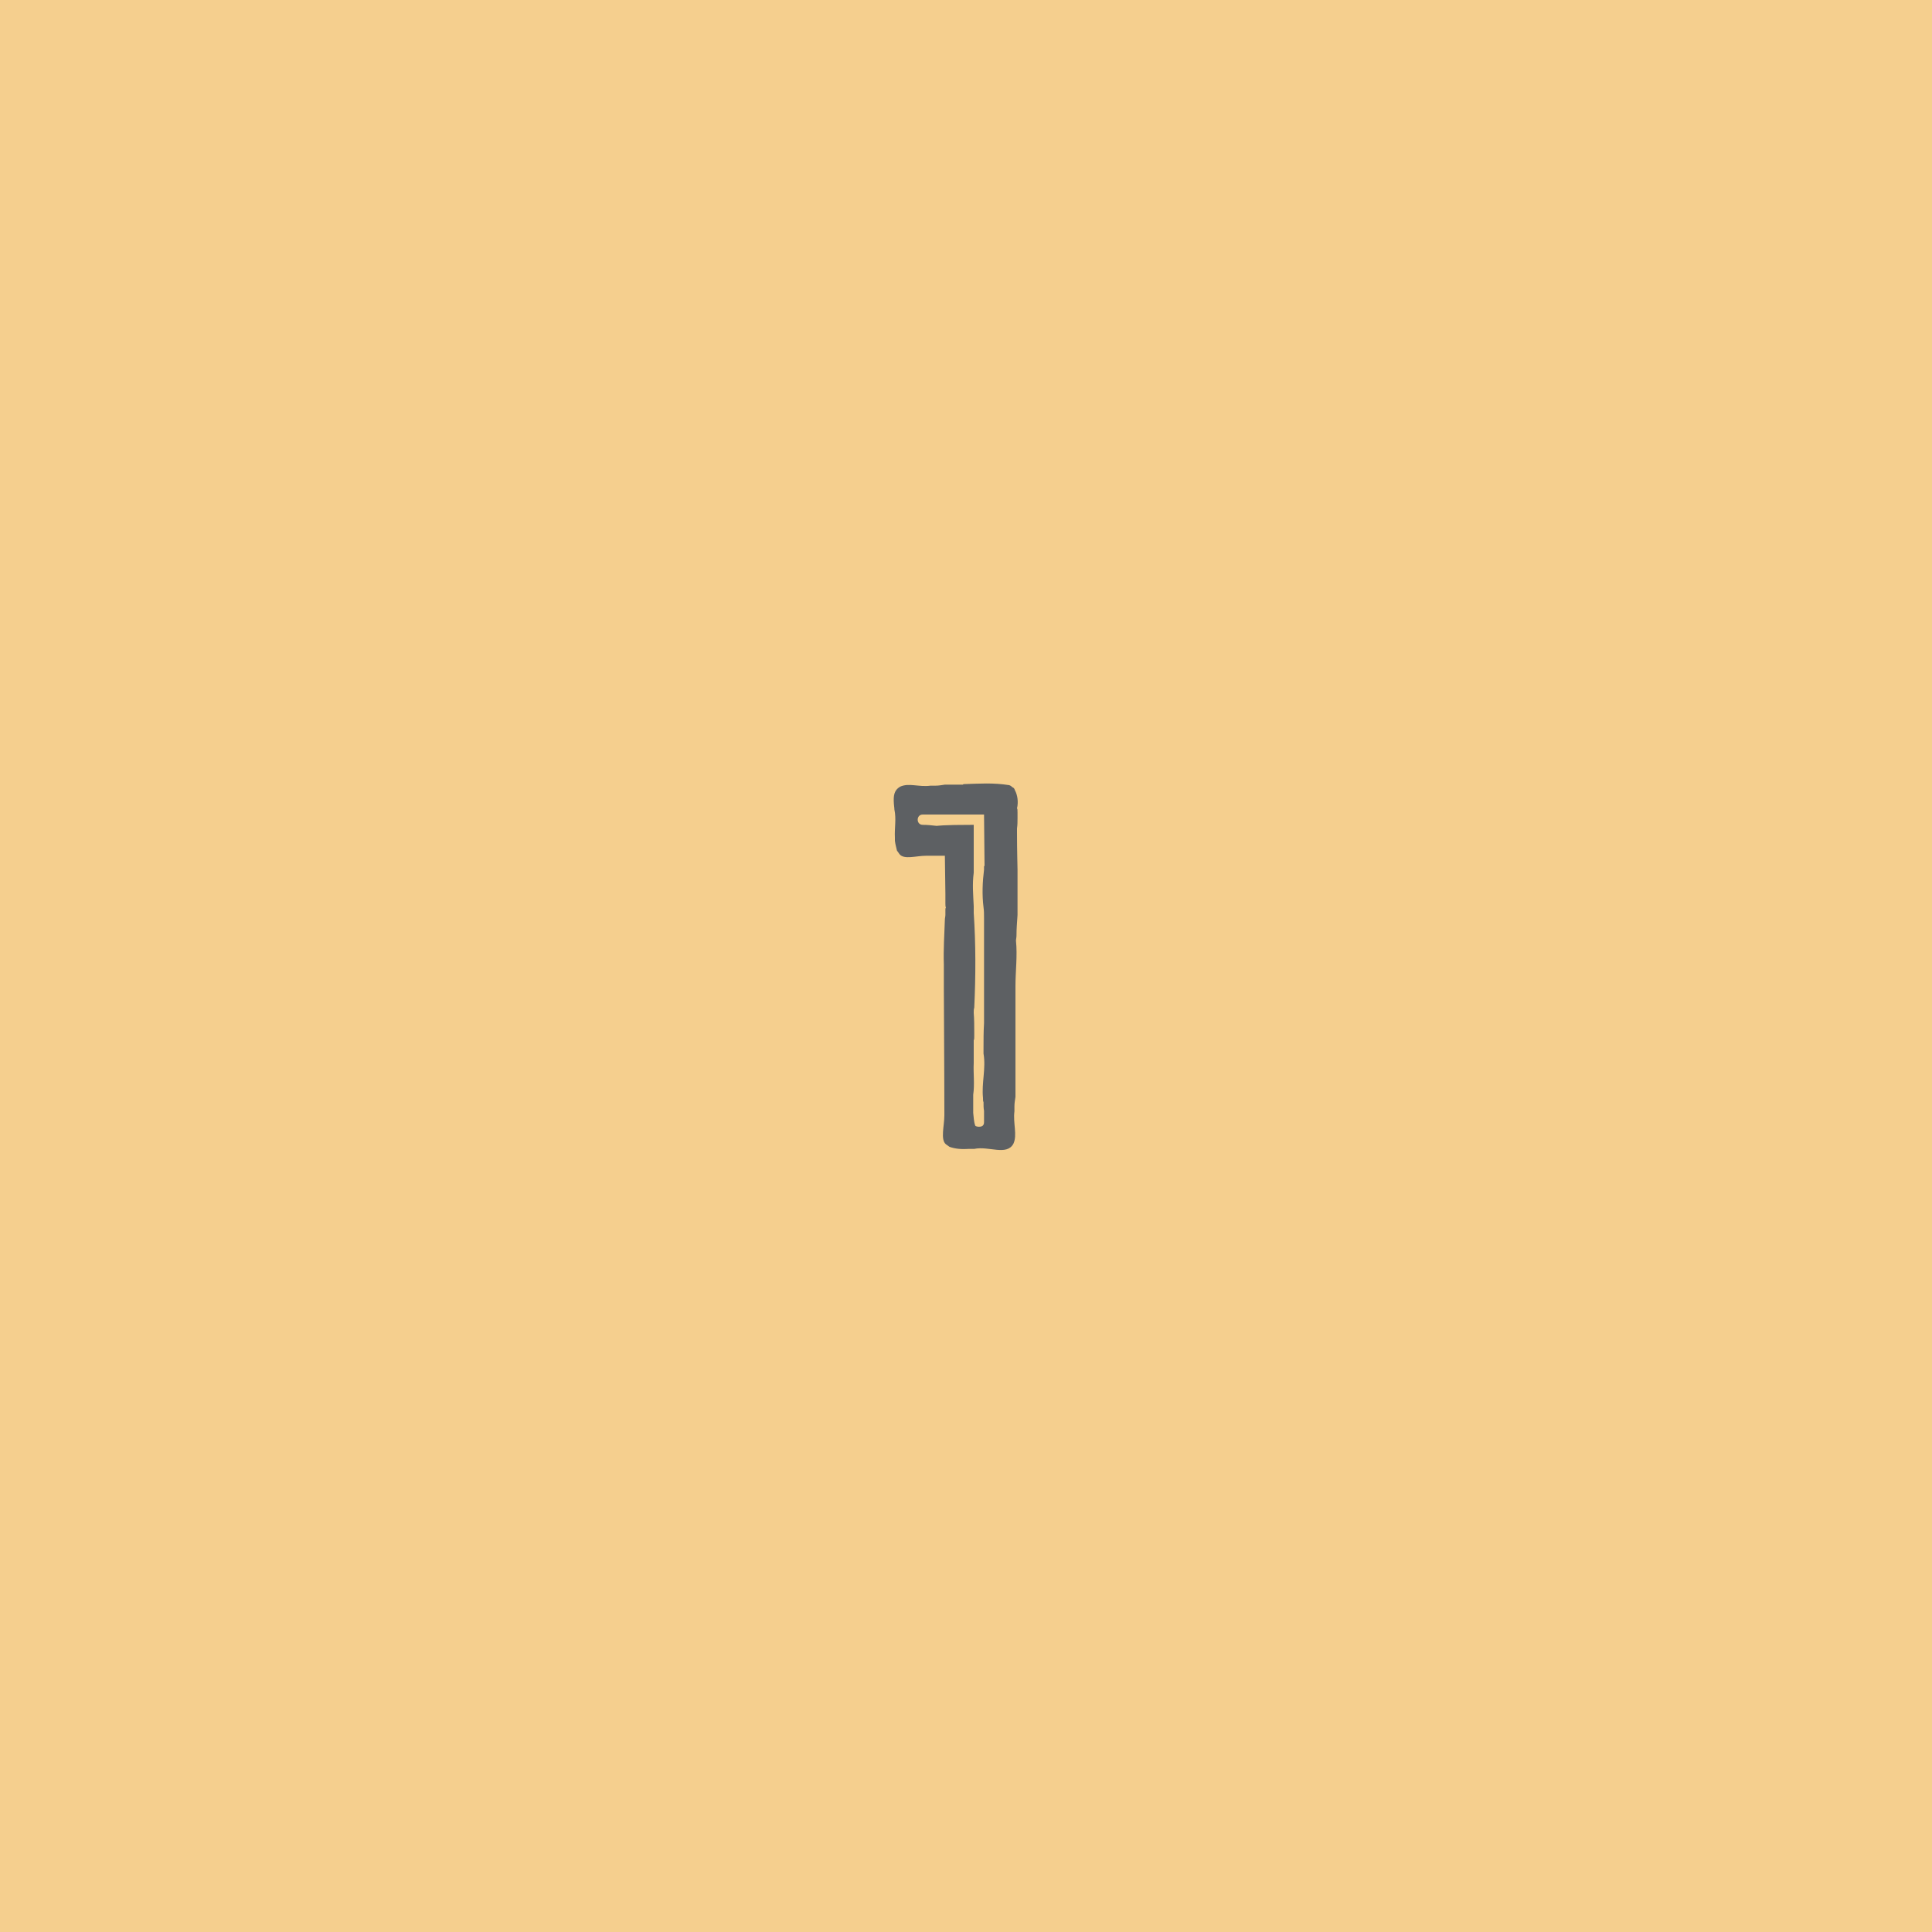
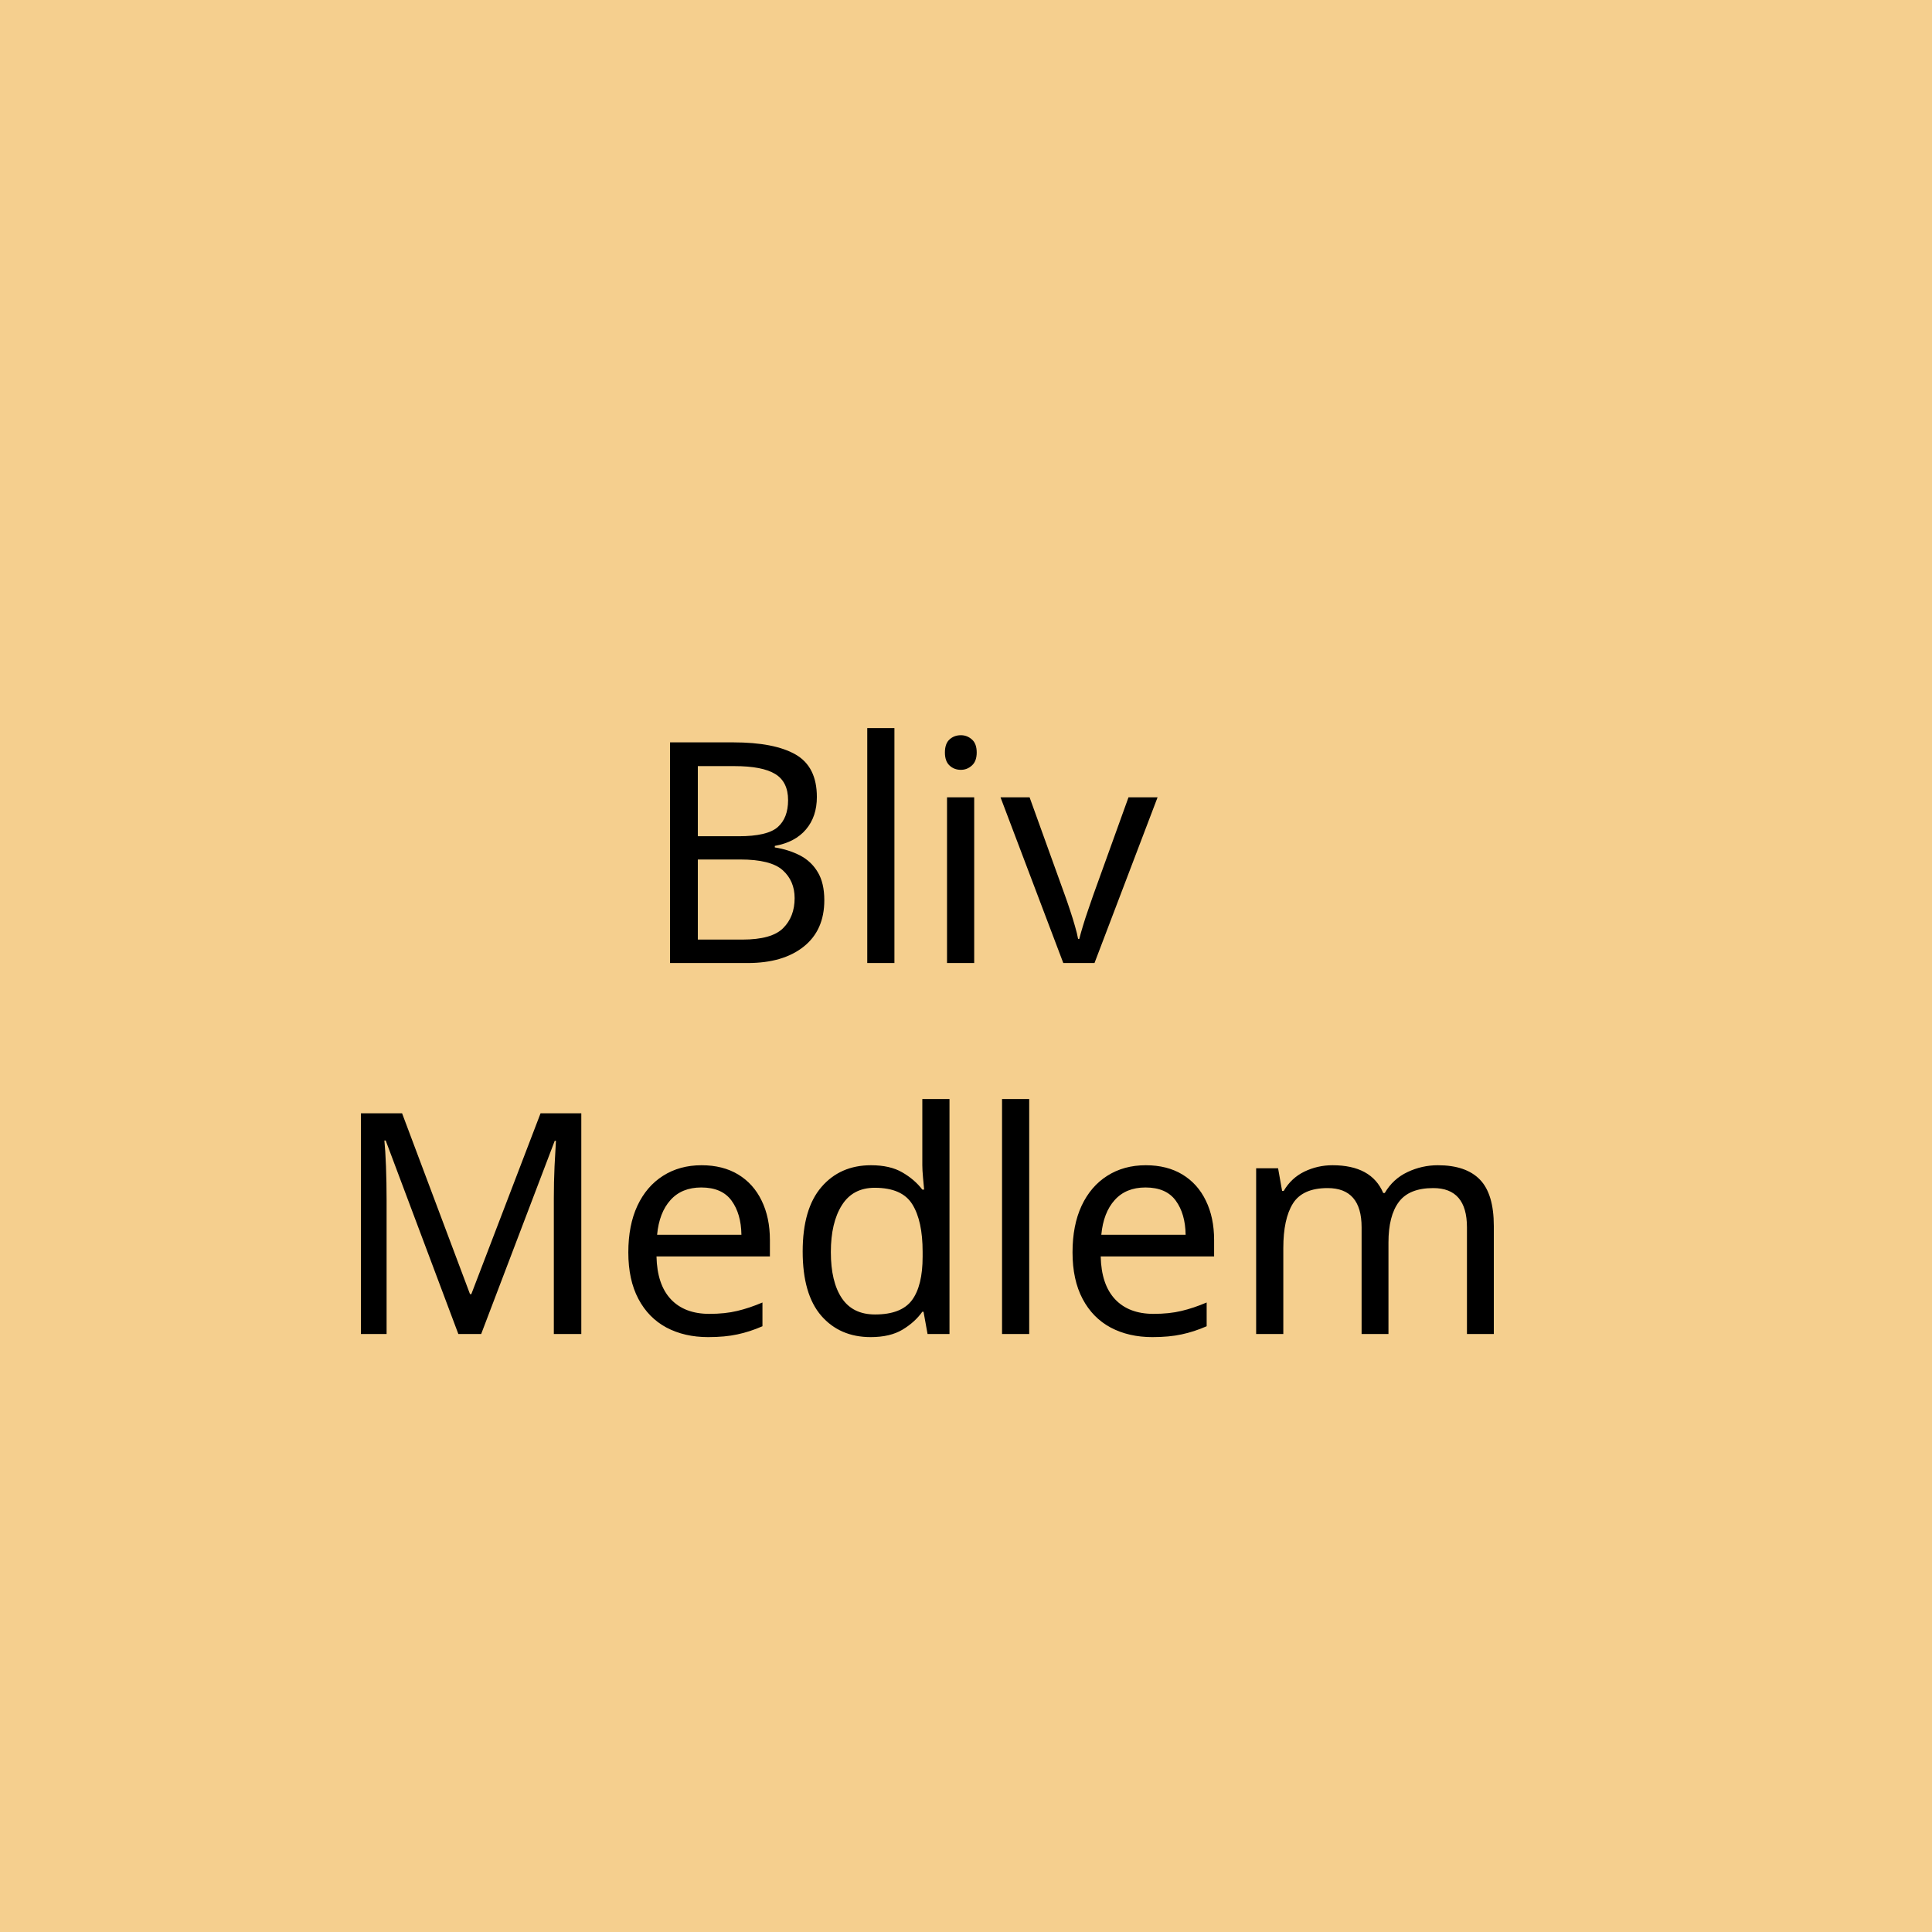
- <svg xmlns="http://www.w3.org/2000/svg" width="300px" height="300px" viewBox="0 0 300 300" version="1.1">
-   <defs />
-   <g id="Page-1" stroke="none" stroke-width="1" fill="none" fill-rule="evenodd">
+ <svg xmlns="http://www.w3.org/2000/svg" version="1.1" id="Layer_1" x="0px" y="0px" viewBox="0 0 300 300" style="enable-background:new 0 0 300 300;" xml:space="preserve">
+   <style type="text/css">
+ 	.st0{fill:#F5CF8E;}
+ 	.st1{fill:none;}
+ 	.st2{font-family:'ArialRoundedMTBold';}
+ 	.st3{font-size:48px;}
+ </style>
+   <g id="Page-1">
    <g id="example-mockup" transform="translate(-169, -361)">
      <g id="one" transform="translate(169, 361)">
-         <rect id="Rectangle-70" fill="#F5CF8E" x="0" y="0" width="300" height="300" />
-         <path d="M144.48,122 C142.64,122.24 141.12,121.52 139.76,122.16 C138.8,122.72 138.72,123.6 138.8,124.8 C138.8,125.04 138.88,125.36 138.88,125.68 C139.2,127.2 138.88,128.56 138.96,130.08 L138.96,130.56 C139.04,131.2 139.2,131.68 139.28,132.08 L139.68,132.64 C140.4,133.52 142.24,132.88 143.84,132.88 L146.72,132.88 L146.8,138.8 L146.8,140.32 C146.8,140.56 146.8,140.72 146.88,140.96 C146.8,141.04 146.8,141.12 146.8,141.28 L146.8,142.08 C146.8,142.32 146.72,142.56 146.72,142.8 C146.64,145.12 146.48,147.44 146.56,149.76 L146.56,153.44 C146.56,155.76 146.64,165.92 146.64,172.64 L146.64,173.2 C146.64,174.8 146,176.96 146.88,177.68 L147.44,178.08 C148.32,178.4 149.36,178.48 150.48,178.4 L151.28,178.4 C153.52,177.92 156.32,179.52 157.36,177.6 C158,176.24 157.28,174.4 157.52,172.56 L157.52,171.84 C157.52,171.28 157.6,170.88 157.68,170.32 L157.68,153.12 C157.68,150.8 158,148.4 157.76,146.08 C157.76,145.84 157.84,145.6 157.84,145.28 C157.84,144.24 157.92,143.28 158,142.08 L158,135.04 C158,134.64 157.92,132.08 157.92,129.28 L157.92,128.64 C158,128.08 158,127.6 158,127.04 L158,126.16 C158,125.84 158,125.6 157.92,125.52 C158.16,124.56 158,123.44 157.6,122.72 C157.52,122.48 157.44,122.32 157.2,122.24 C157.12,122.16 156.96,122 156.72,121.92 C154.24,121.52 152.08,121.68 149.6,121.76 L149.52,121.84 L146.72,121.84 C146.16,121.92 145.76,122 145.2,122 L144.48,122 Z M145.44,128.24 C144.72,128.16 144,128.08 143.28,128.08 C142.24,128.08 142.24,126.48 143.28,126.48 L152.8,126.48 L152.88,134.48 L152.8,134.48 L152.8,135.04 C152.56,136.96 152.48,138.96 152.72,140.88 C152.8,141.44 152.8,141.92 152.8,142.48 L152.8,158.88 C152.72,160.16 152.72,161.52 152.72,162.8 L152.72,163.6 C153.12,165.92 152.4,168.16 152.64,170.48 C152.64,170.8 152.64,171.04 152.72,171.12 C152.72,171.68 152.72,172.08 152.8,172.48 L152.8,174.24 C152.8,174.72 152.56,174.96 152,174.96 C151.76,174.96 151.52,174.88 151.44,174.8 C151.2,174.16 151.2,173.44 151.12,172.8 L151.12,170 C151.36,168.32 151.12,166.72 151.2,165.04 L151.2,161.52 C151.28,161.44 151.28,161.2 151.28,160.96 L151.28,160.32 C151.28,159.28 151.28,158.32 151.2,157.28 C151.2,156.96 151.2,156.72 151.28,156.48 C151.52,151.44 151.52,146.56 151.2,141.76 L151.2,140.72 C151.12,138.88 150.96,137.36 151.2,135.52 L151.2,128.08 C146.08,128.08 145.68,128.24 145.44,128.24 L145.44,128.24 Z" id="1" fill="#5D6063" />
+         <rect id="Rectangle-70" y="0" class="st0" width="300" height="300" />
      </g>
    </g>
+     <rect x="22" y="114.6" class="st1" width="241.3" height="134" />
+     <text transform="matrix(1 0 0 1 99.3893 149.5392)">
+       <tspan x="0" y="0" class="st2 st3">Bliv </tspan>
+       <tspan x="-48" y="57.6" class="st2 st3">Medlem</tspan>
+     </text>
  </g>
</svg>
